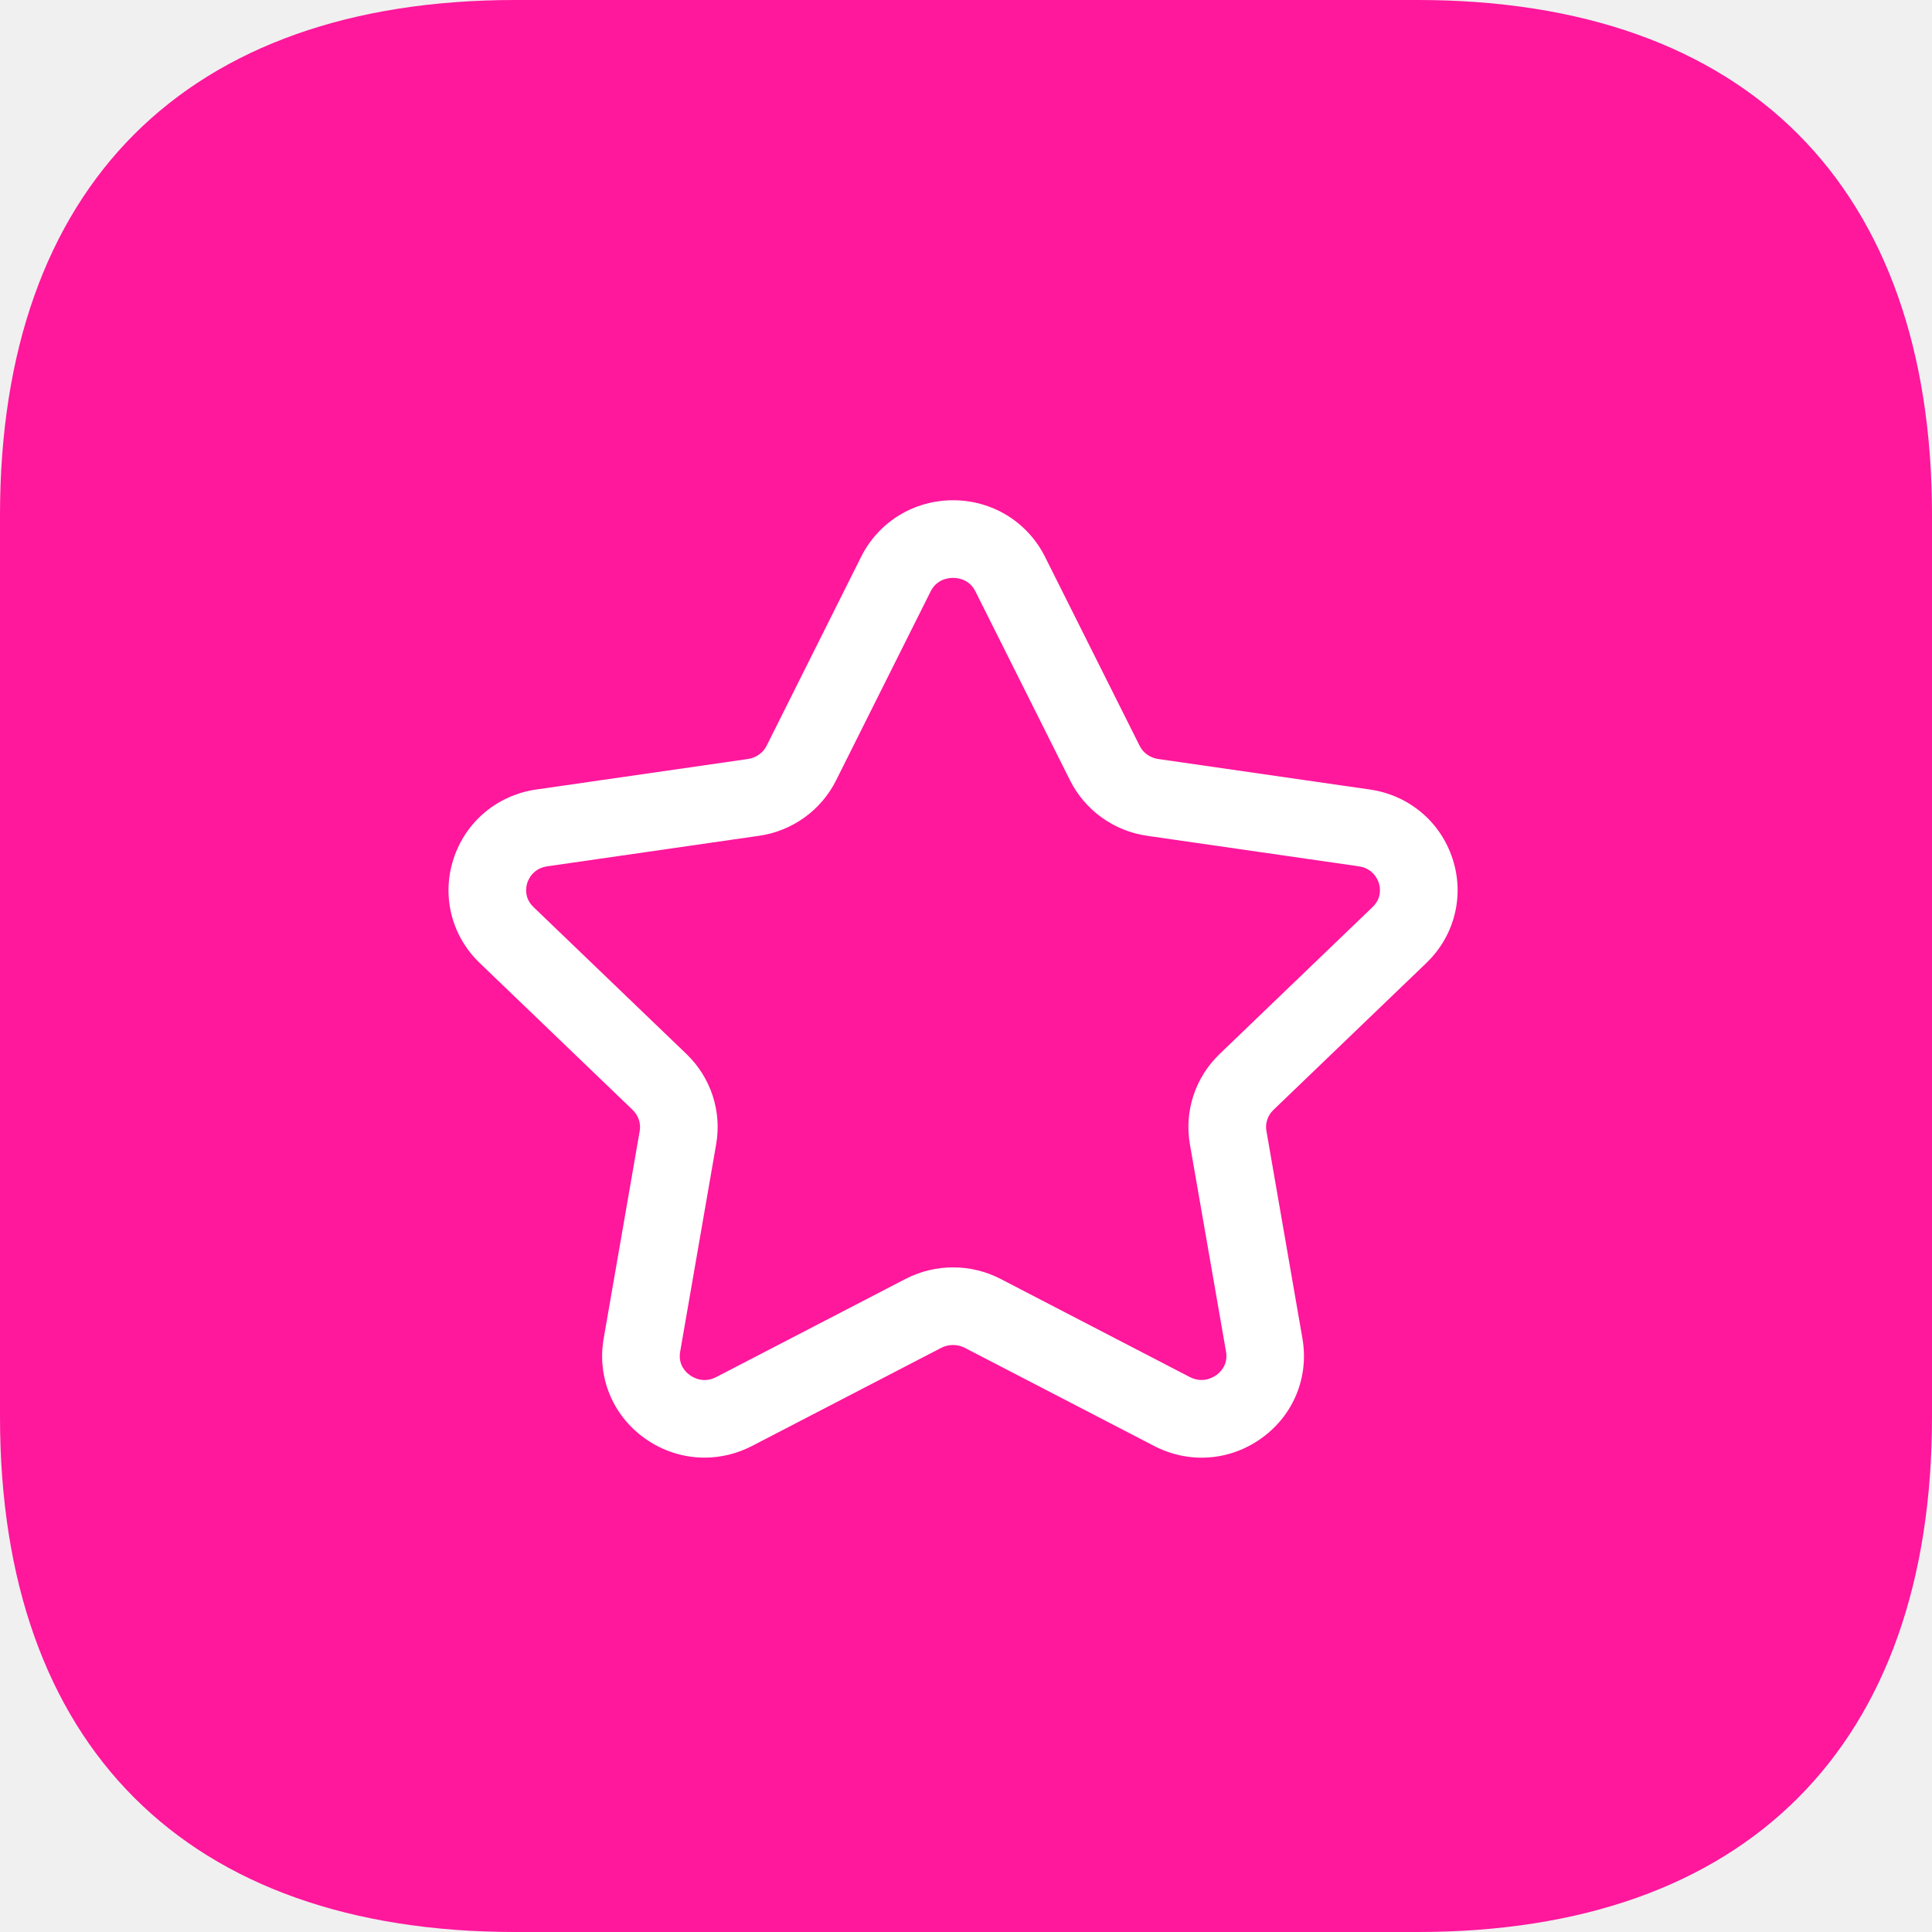
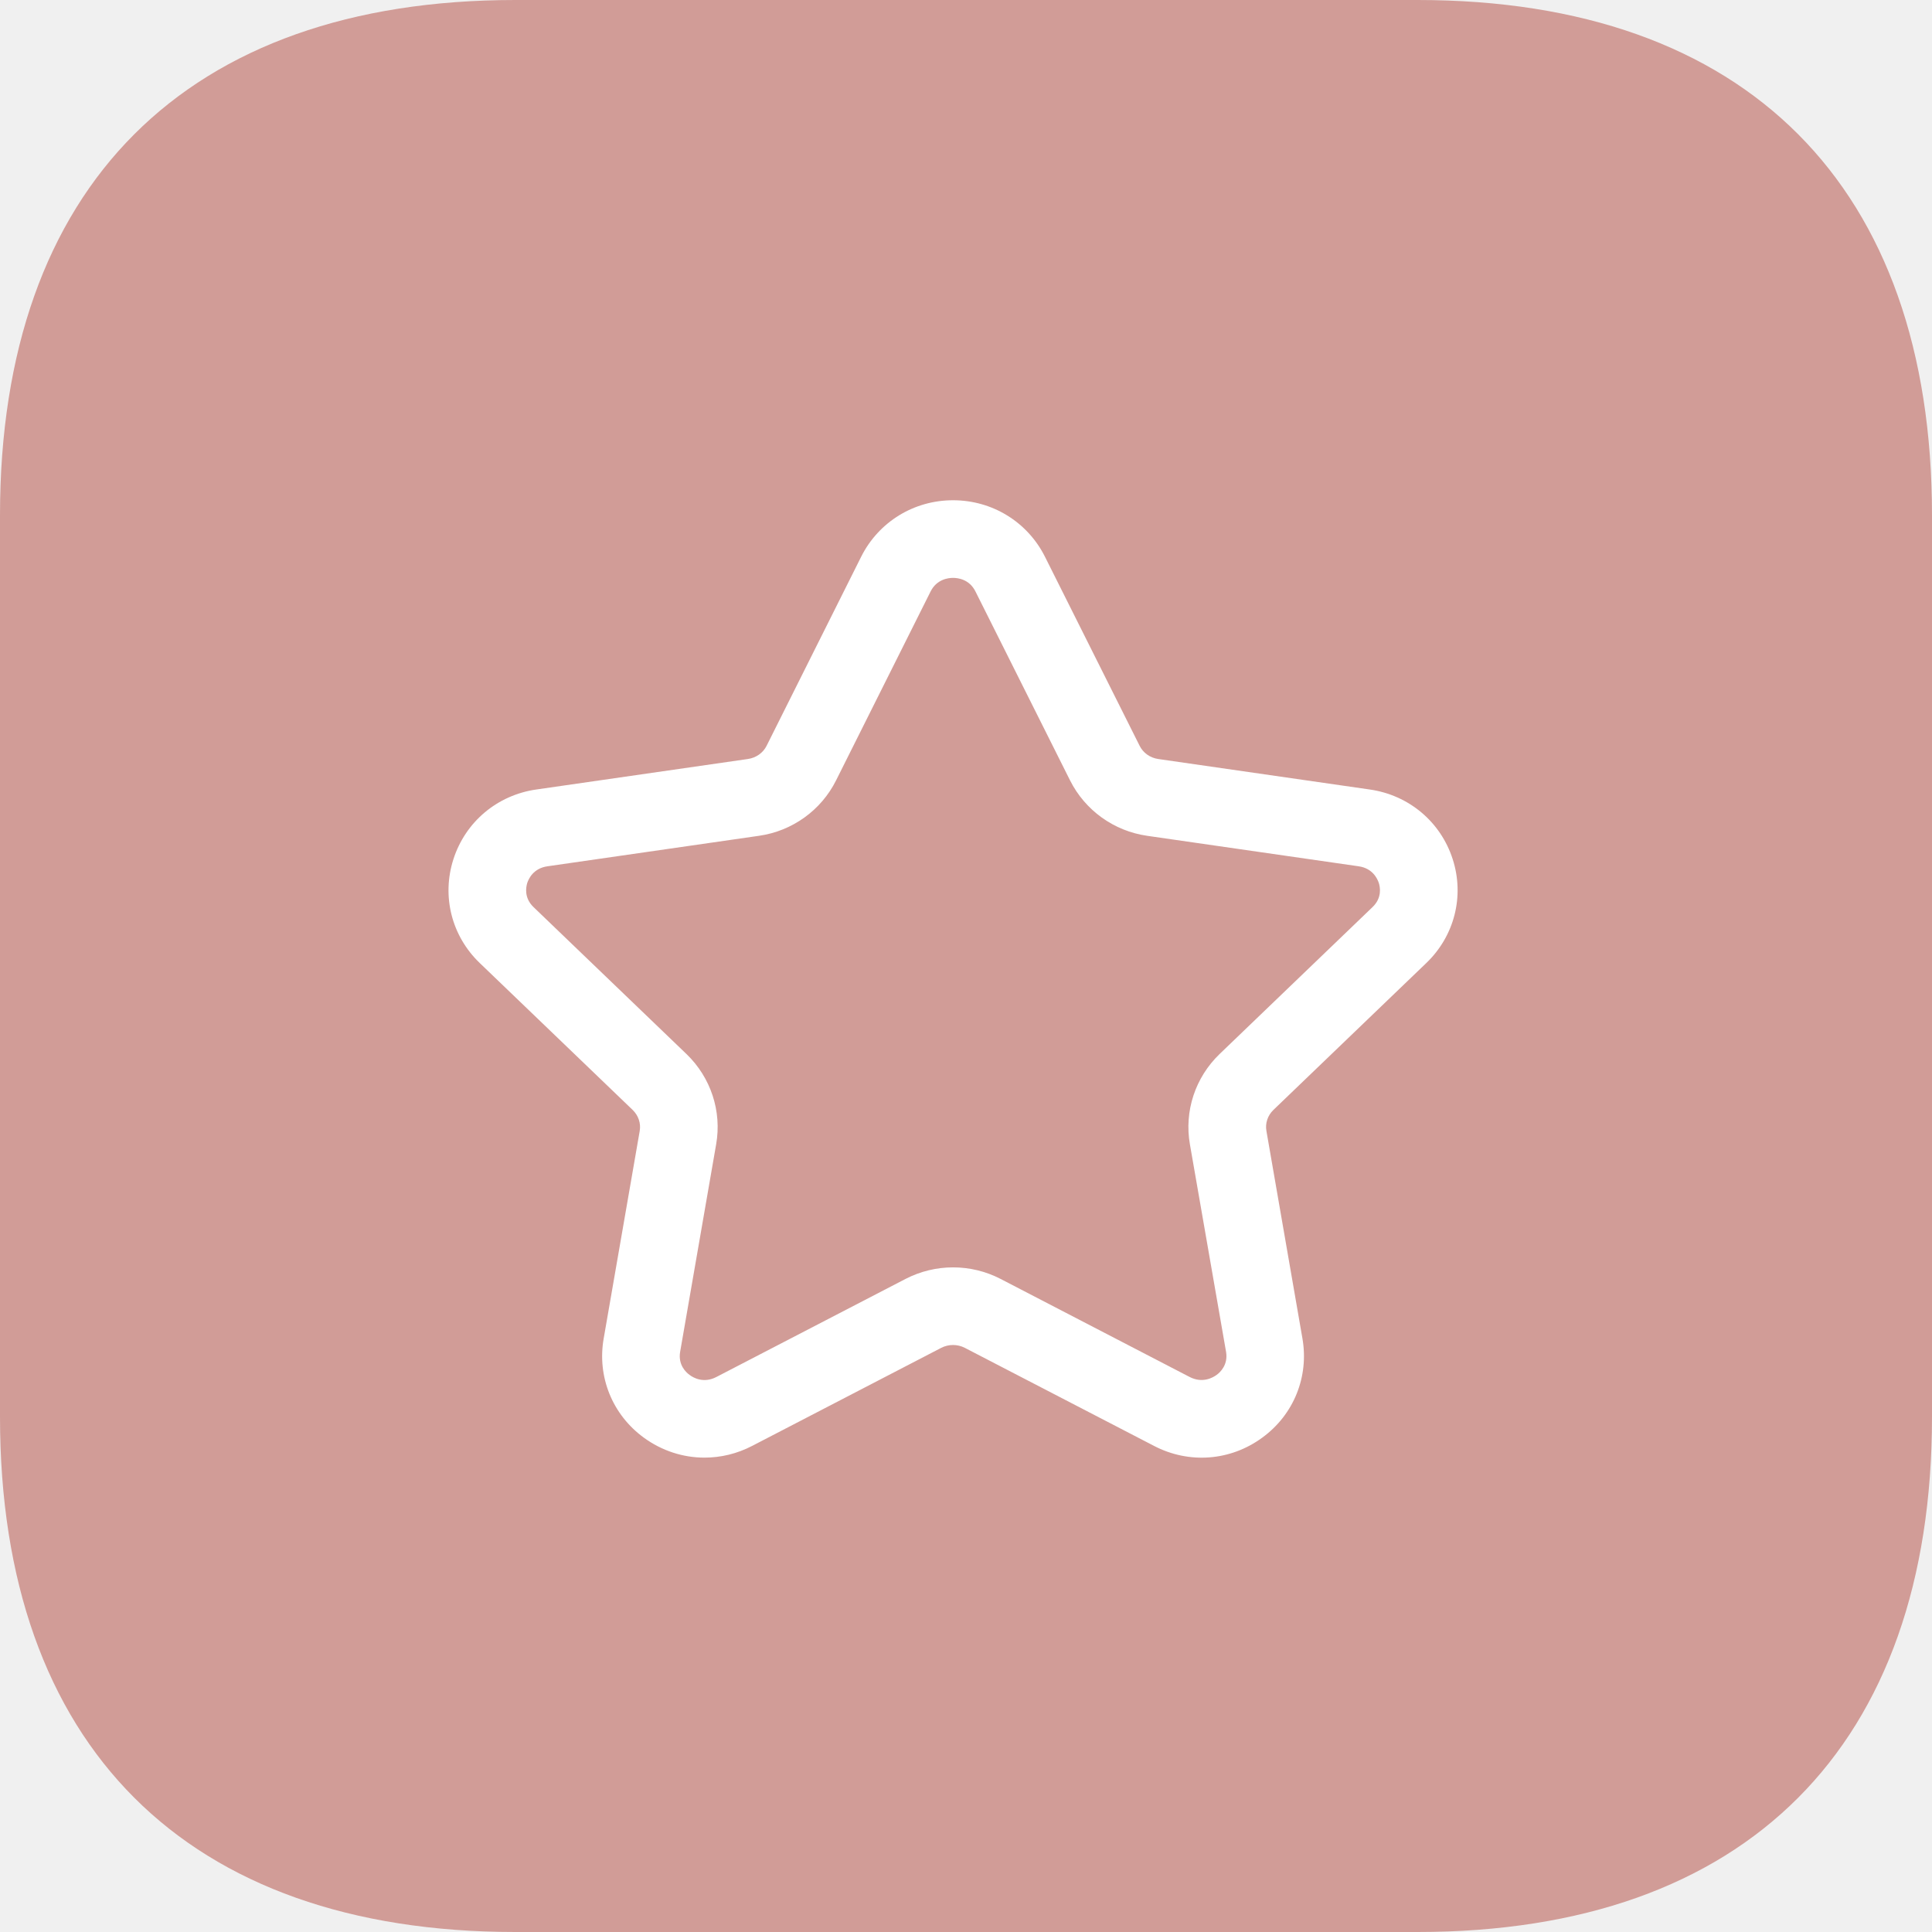
<svg xmlns="http://www.w3.org/2000/svg" width="28" height="28" viewBox="0 0 28 28" fill="none">
-   <path d="M20.546 0H7.467C2.7 0 0 2.7 0 7.467V20.533C0 25.3 2.7 28 7.467 28H20.546C25.312 28 28 25.3 28 20.533V7.467C28 2.7 25.312 0 20.546 0Z" fill="#FF179C" />
+   <path d="M20.546 0H7.467C2.7 0 0 2.7 0 7.467V20.533C0 25.3 2.7 28 7.467 28H20.546C25.312 28 28 25.3 28 20.533V7.467C28 2.7 25.312 0 20.546 0Z" fill="#D19C97" />
  <path fill-rule="evenodd" clip-rule="evenodd" d="M13.812 8.375C13.744 8.375 13.576 8.394 13.487 8.572L12.117 11.31C11.901 11.743 11.483 12.044 11 12.113L7.934 12.555C7.731 12.584 7.662 12.734 7.641 12.797C7.623 12.858 7.593 13.012 7.732 13.146L9.949 15.276C10.302 15.616 10.463 16.105 10.379 16.584L9.857 19.592C9.825 19.78 9.942 19.89 9.995 19.927C10.05 19.969 10.199 20.052 10.383 19.956L13.124 18.535C13.556 18.312 14.07 18.312 14.501 18.535L17.241 19.956C17.426 20.051 17.574 19.968 17.631 19.927C17.683 19.89 17.801 19.78 17.769 19.592L17.245 16.584C17.161 16.105 17.322 15.616 17.675 15.276L19.892 13.146C20.032 13.012 20.002 12.857 19.983 12.797C19.962 12.734 19.893 12.584 19.691 12.555L16.625 12.113C16.143 12.044 15.725 11.743 15.508 11.31L14.137 8.572C14.049 8.394 13.881 8.375 13.812 8.375ZM10.21 21.125C9.9 21.125 9.593 21.027 9.33 20.835C8.875 20.503 8.652 19.953 8.749 19.399L9.271 16.392C9.291 16.28 9.252 16.167 9.17 16.087L6.953 13.957C6.545 13.566 6.399 12.989 6.571 12.453C6.745 11.911 7.206 11.523 7.773 11.442L10.839 11C10.958 10.983 11.06 10.911 11.111 10.807L12.481 8.068C12.734 7.564 13.244 7.25 13.812 7.25C14.381 7.25 14.891 7.564 15.144 8.068L16.515 10.806C16.566 10.911 16.668 10.983 16.785 11L19.851 11.442C20.419 11.523 20.88 11.911 21.054 12.453C21.226 12.989 21.079 13.566 20.671 13.957L18.454 16.087C18.372 16.167 18.334 16.28 18.354 16.391L18.876 19.399C18.972 19.953 18.75 20.503 18.294 20.835C17.833 21.174 17.232 21.22 16.723 20.954L13.983 19.534C13.876 19.479 13.748 19.479 13.641 19.534L10.901 20.955C10.682 21.069 10.446 21.125 10.21 21.125Z" fill="white" />
</svg>
